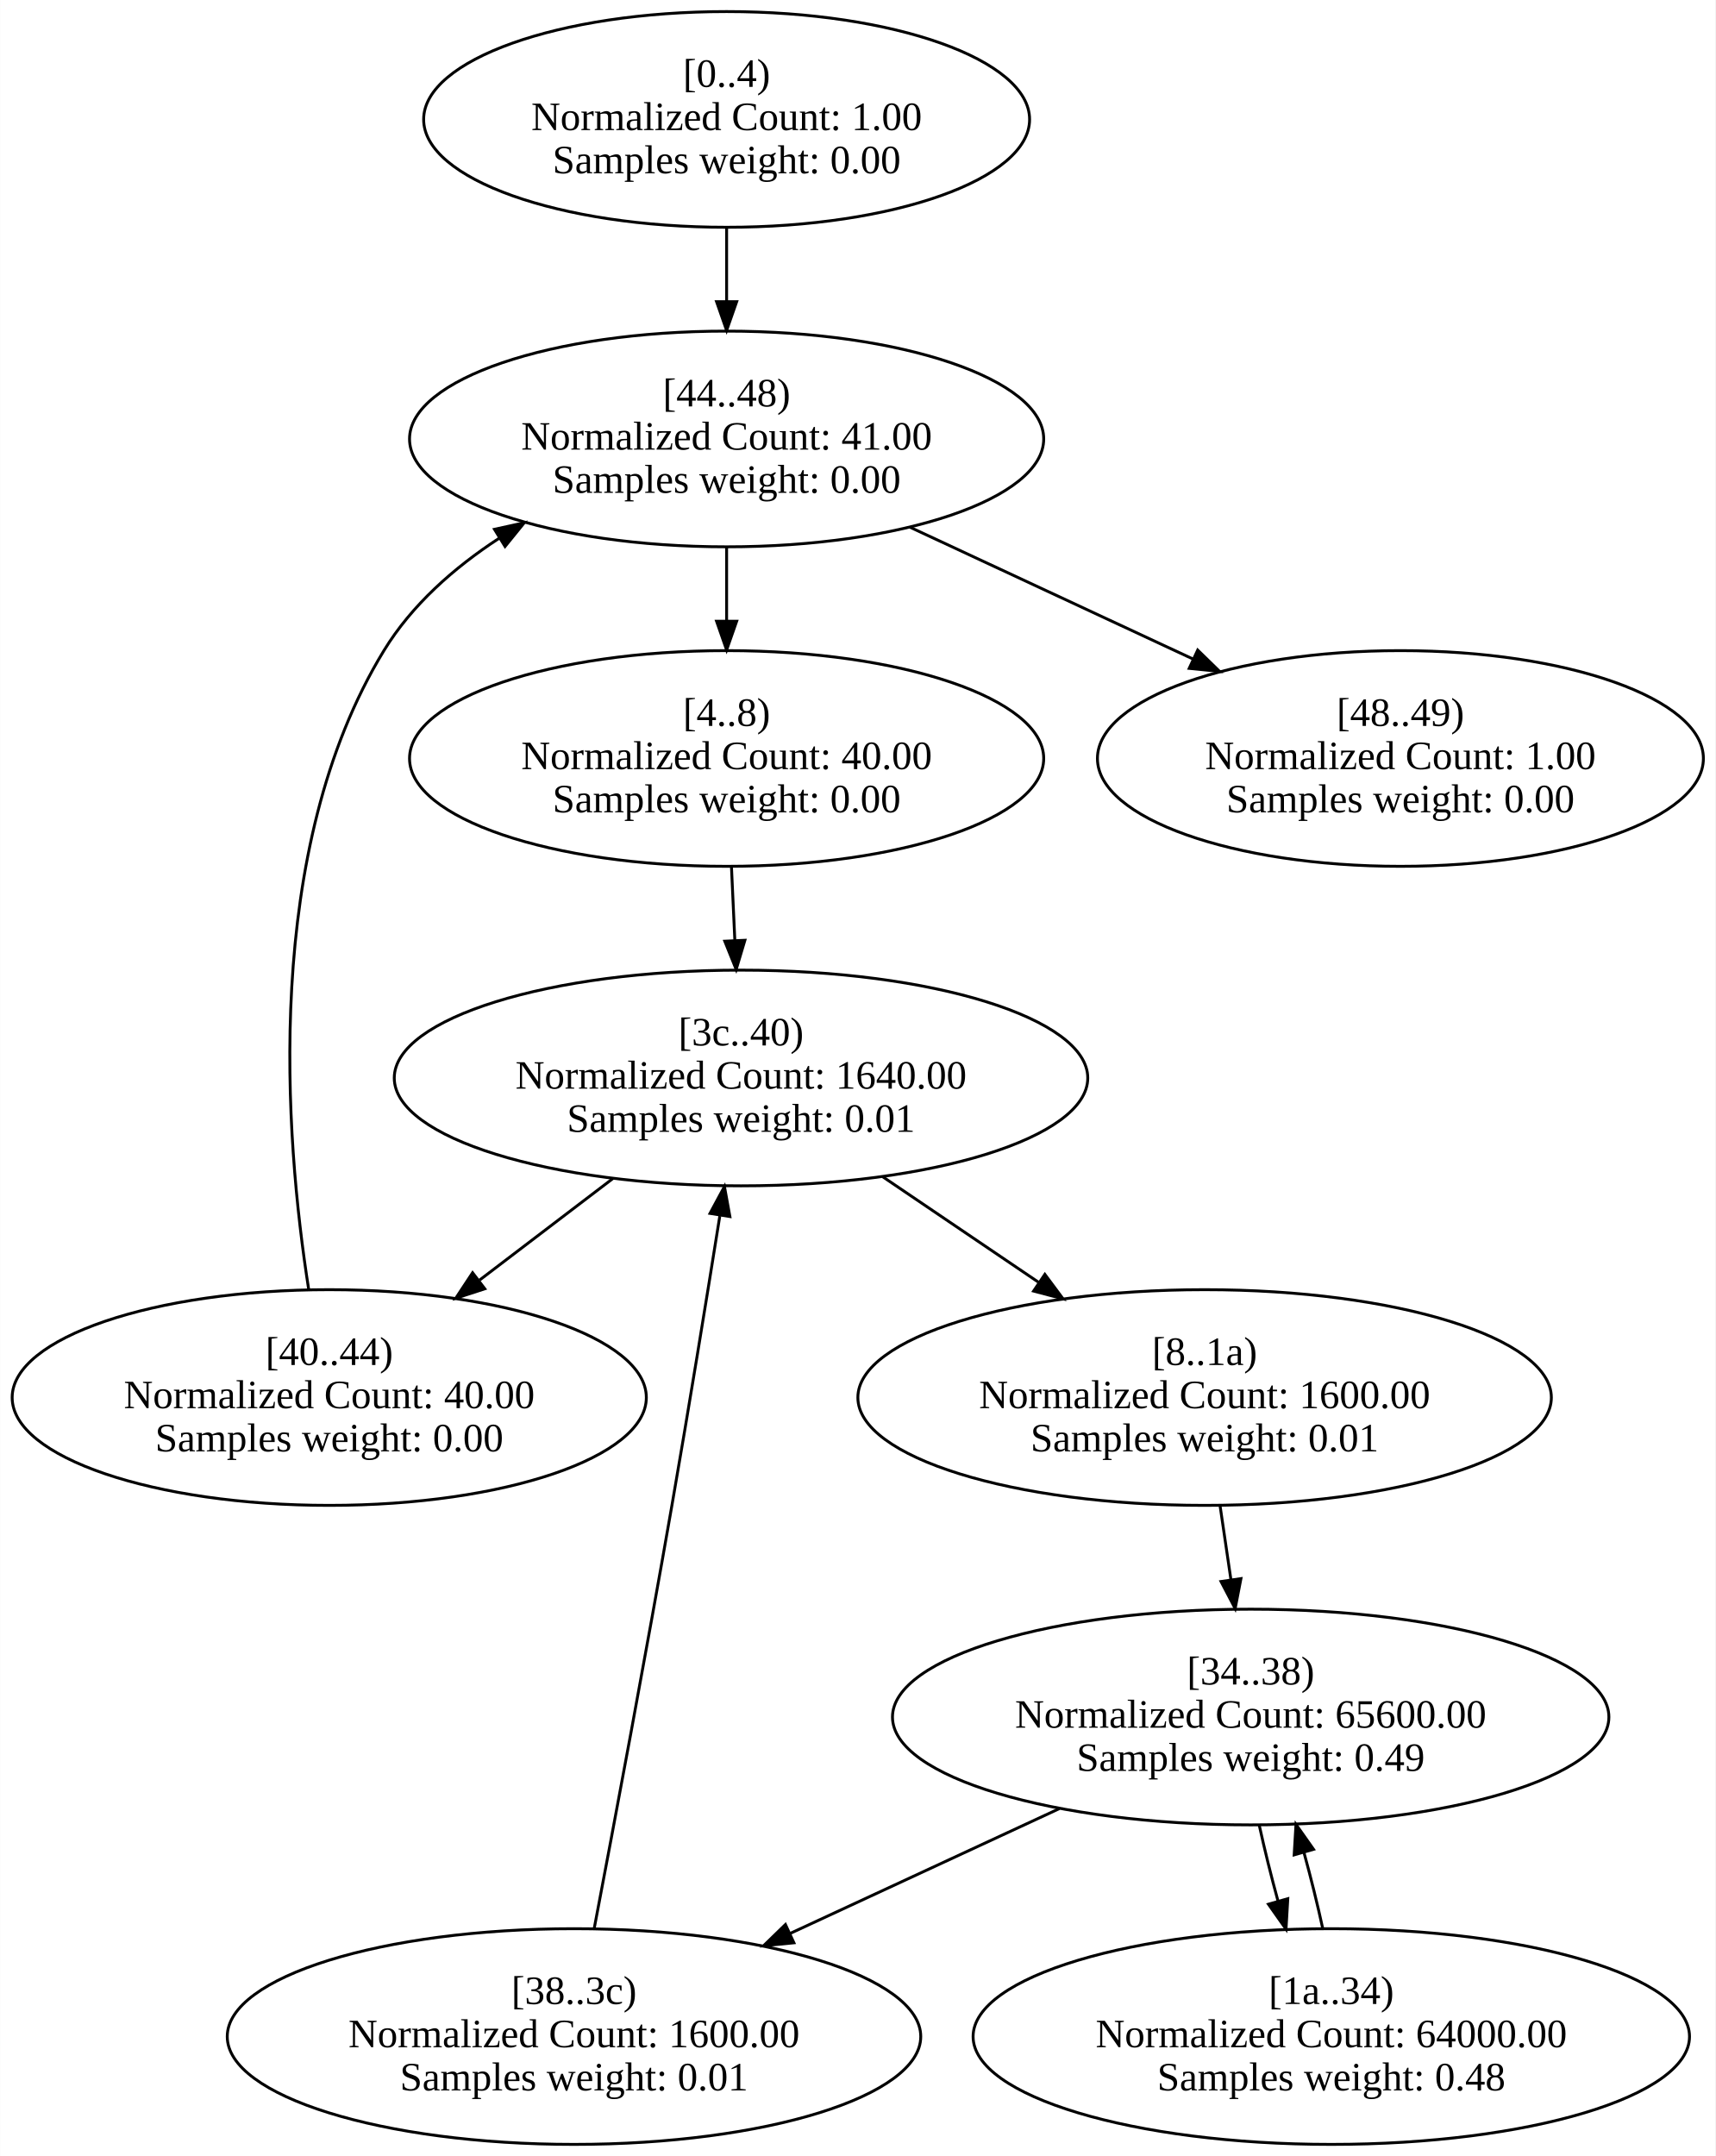
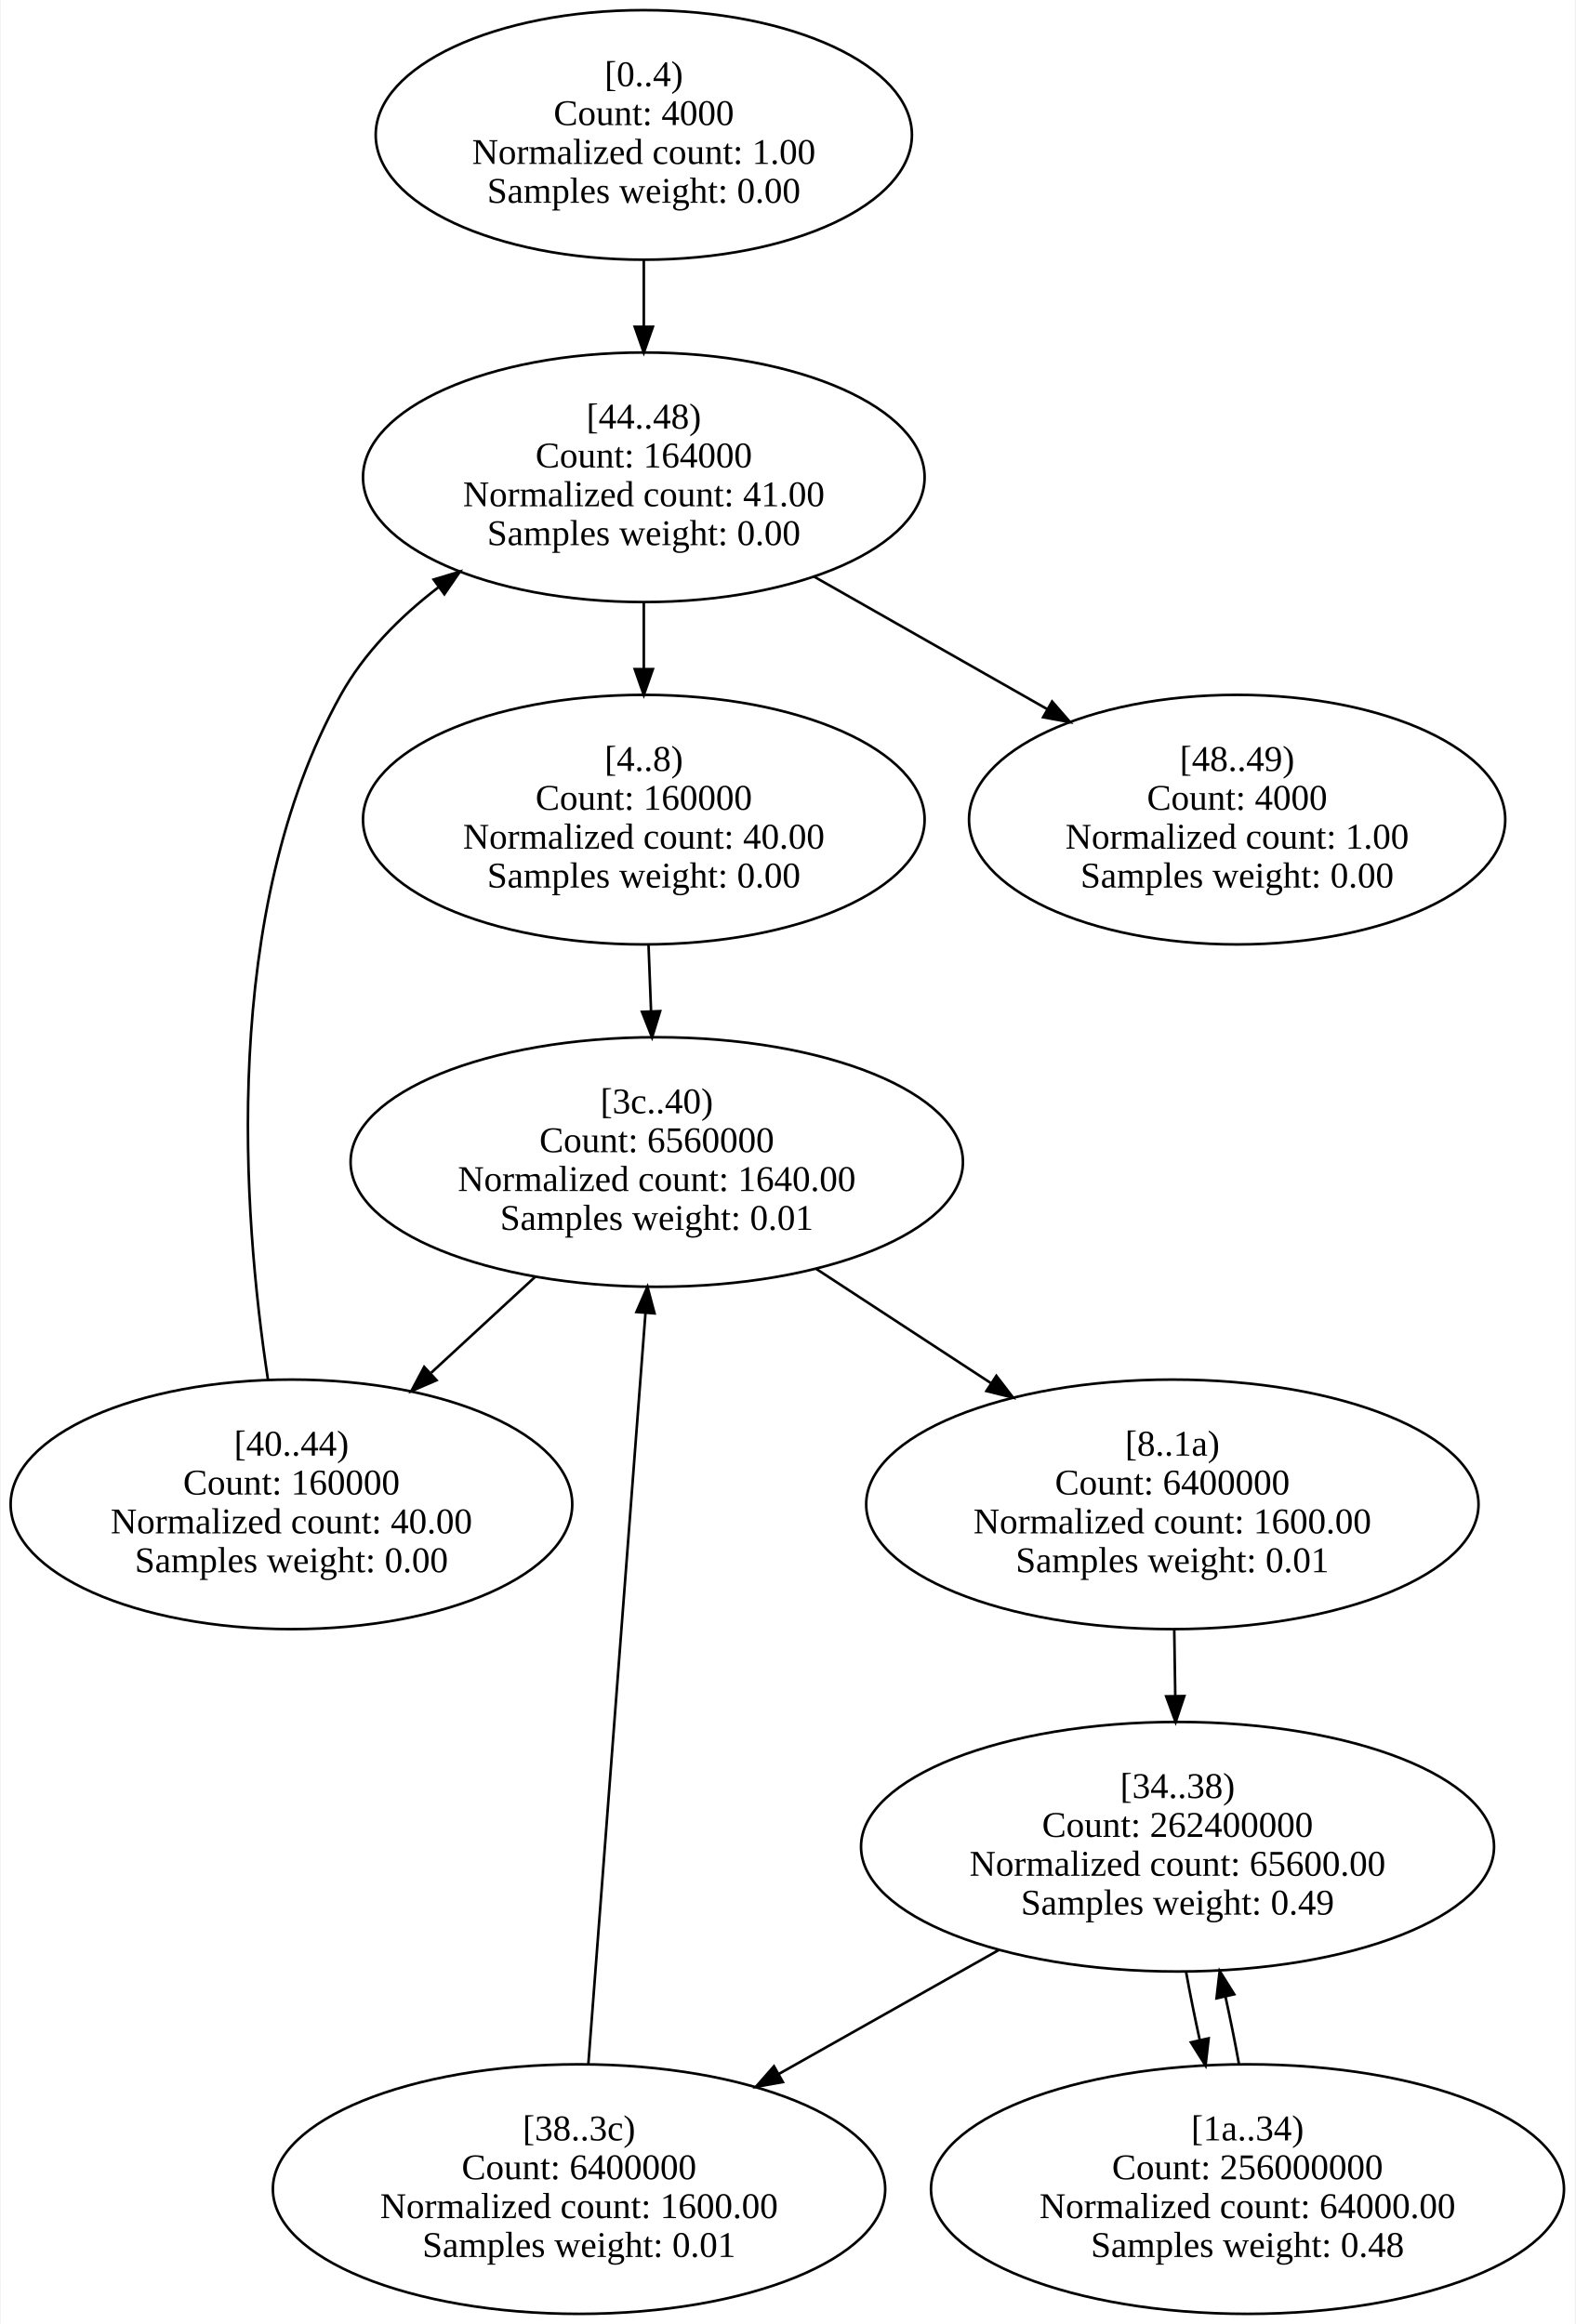
- <svg xmlns="http://www.w3.org/2000/svg" width="596pt" height="749pt" viewBox="0.00 0.00 595.67 748.67">
-   <g id="graph0" class="graph" transform="scale(1 1) rotate(0) translate(4 744.67)">
-     <polygon fill="white" stroke="transparent" points="-4,4 -4,-744.67 591.67,-744.67 591.67,4 -4,4" />
+ <svg xmlns="http://www.w3.org/2000/svg" width="608pt" height="897pt" viewBox="0.00 0.00 607.52 897.17">
+   <g id="graph0" class="graph" transform="scale(1 1) rotate(0) translate(4 893.17)">
+     <polygon fill="white" stroke="transparent" points="-4,4 -4,-893.17 603.52,-893.17 603.52,4 -4,4" />
    <g id="node1" class="node">
-       <ellipse fill="none" stroke="black" cx="248.31" cy="-703.2" rx="105.22" ry="37.45" />
-       <text text-anchor="middle" x="248.31" y="-714.5" font-family="Times New Roman,serif" font-size="14.00">[0..4)</text>
-       <text text-anchor="middle" x="248.31" y="-699.5" font-family="Times New Roman,serif" font-size="14.00">Normalized Count: 1.00</text>
-       <text text-anchor="middle" x="248.31" y="-684.5" font-family="Times New Roman,serif" font-size="14.00">Samples weight: 0.00</text>
+       <ellipse fill="none" stroke="black" cx="244.19" cy="-841.08" rx="103.48" ry="48.17" />
+       <text text-anchor="middle" x="244.19" y="-859.88" font-family="Times New Roman,serif" font-size="14.00">[0..4)</text>
+       <text text-anchor="middle" x="244.19" y="-844.88" font-family="Times New Roman,serif" font-size="14.00">Count: 4000</text>
+       <text text-anchor="middle" x="244.19" y="-829.88" font-family="Times New Roman,serif" font-size="14.00">Normalized count: 1.00</text>
+       <text text-anchor="middle" x="244.19" y="-814.88" font-family="Times New Roman,serif" font-size="14.00">Samples weight: 0.00</text>
    </g>
    <g id="node9" class="node">
-       <ellipse fill="none" stroke="black" cx="248.31" cy="-592.24" rx="110.12" ry="37.45" />
-       <text text-anchor="middle" x="248.31" y="-603.54" font-family="Times New Roman,serif" font-size="14.00">[44..48)</text>
-       <text text-anchor="middle" x="248.31" y="-588.54" font-family="Times New Roman,serif" font-size="14.00">Normalized Count: 41.00</text>
-       <text text-anchor="middle" x="248.31" y="-573.54" font-family="Times New Roman,serif" font-size="14.00">Samples weight: 0.00</text>
+       <ellipse fill="none" stroke="black" cx="244.19" cy="-708.92" rx="108.38" ry="48.17" />
+       <text text-anchor="middle" x="244.19" y="-727.72" font-family="Times New Roman,serif" font-size="14.00">[44..48)</text>
+       <text text-anchor="middle" x="244.19" y="-712.72" font-family="Times New Roman,serif" font-size="14.00">Count: 164000</text>
+       <text text-anchor="middle" x="244.19" y="-697.72" font-family="Times New Roman,serif" font-size="14.00">Normalized count: 41.00</text>
+       <text text-anchor="middle" x="244.19" y="-682.72" font-family="Times New Roman,serif" font-size="14.00">Samples weight: 0.00</text>
    </g>
    <g id="edge1" class="edge">
-       <path fill="none" stroke="black" d="M248.31,-665.61C248.31,-657.44 248.31,-648.66 248.31,-640.13" />
-       <polygon fill="black" stroke="black" points="251.81,-639.92 248.31,-629.92 244.81,-639.92 251.81,-639.92" />
+       <path fill="none" stroke="black" d="M244.19,-792.72C244.19,-784.45 244.19,-775.77 244.19,-767.27" />
+       <polygon fill="black" stroke="black" points="247.69,-767.02 244.19,-757.02 240.69,-767.02 247.69,-767.02" />
    </g>
    <g id="node2" class="node">
-       <ellipse fill="none" stroke="black" cx="248.31" cy="-481.29" rx="110.12" ry="37.45" />
-       <text text-anchor="middle" x="248.31" y="-492.59" font-family="Times New Roman,serif" font-size="14.00">[4..8)</text>
-       <text text-anchor="middle" x="248.31" y="-477.59" font-family="Times New Roman,serif" font-size="14.00">Normalized Count: 40.00</text>
-       <text text-anchor="middle" x="248.31" y="-462.59" font-family="Times New Roman,serif" font-size="14.00">Samples weight: 0.00</text>
+       <ellipse fill="none" stroke="black" cx="244.19" cy="-576.75" rx="108.38" ry="48.17" />
+       <text text-anchor="middle" x="244.19" y="-595.55" font-family="Times New Roman,serif" font-size="14.00">[4..8)</text>
+       <text text-anchor="middle" x="244.19" y="-580.55" font-family="Times New Roman,serif" font-size="14.00">Count: 160000</text>
+       <text text-anchor="middle" x="244.19" y="-565.55" font-family="Times New Roman,serif" font-size="14.00">Normalized count: 40.00</text>
+       <text text-anchor="middle" x="244.19" y="-550.55" font-family="Times New Roman,serif" font-size="14.00">Samples weight: 0.00</text>
    </g>
    <g id="node7" class="node">
-       <ellipse fill="none" stroke="black" cx="253.31" cy="-370.34" rx="120.42" ry="37.45" />
-       <text text-anchor="middle" x="253.31" y="-381.64" font-family="Times New Roman,serif" font-size="14.00">[3c..40)</text>
-       <text text-anchor="middle" x="253.31" y="-366.64" font-family="Times New Roman,serif" font-size="14.00">Normalized Count: 1640.00</text>
-       <text text-anchor="middle" x="253.31" y="-351.64" font-family="Times New Roman,serif" font-size="14.00">Samples weight: 0.01</text>
+       <ellipse fill="none" stroke="black" cx="249.19" cy="-444.58" rx="118.17" ry="48.17" />
+       <text text-anchor="middle" x="249.19" y="-463.38" font-family="Times New Roman,serif" font-size="14.00">[3c..40)</text>
+       <text text-anchor="middle" x="249.19" y="-448.38" font-family="Times New Roman,serif" font-size="14.00">Count: 6560000</text>
+       <text text-anchor="middle" x="249.19" y="-433.38" font-family="Times New Roman,serif" font-size="14.00">Normalized count: 1640.00</text>
+       <text text-anchor="middle" x="249.19" y="-418.38" font-family="Times New Roman,serif" font-size="14.00">Samples weight: 0.01</text>
    </g>
    <g id="edge2" class="edge">
-       <path fill="none" stroke="black" d="M249.99,-443.71C250.36,-435.53 250.77,-426.75 251.16,-418.23" />
-       <polygon fill="black" stroke="black" points="254.66,-418.16 251.63,-408.01 247.67,-417.84 254.66,-418.16" />
+       <path fill="none" stroke="black" d="M246.01,-528.39C246.32,-520.12 246.66,-511.44 246.98,-502.93" />
+       <polygon fill="black" stroke="black" points="250.49,-502.82 247.38,-492.69 243.5,-502.55 250.49,-502.82" />
    </g>
    <g id="node3" class="node">
-       <ellipse fill="none" stroke="black" cx="414.31" cy="-259.38" rx="120.42" ry="37.45" />
-       <text text-anchor="middle" x="414.31" y="-270.68" font-family="Times New Roman,serif" font-size="14.00">[8..1a)</text>
-       <text text-anchor="middle" x="414.31" y="-255.68" font-family="Times New Roman,serif" font-size="14.00">Normalized Count: 1600.00</text>
-       <text text-anchor="middle" x="414.31" y="-240.68" font-family="Times New Roman,serif" font-size="14.00">Samples weight: 0.01</text>
+       <ellipse fill="none" stroke="black" cx="448.19" cy="-312.42" rx="118.17" ry="48.17" />
+       <text text-anchor="middle" x="448.19" y="-331.22" font-family="Times New Roman,serif" font-size="14.00">[8..1a)</text>
+       <text text-anchor="middle" x="448.19" y="-316.22" font-family="Times New Roman,serif" font-size="14.00">Count: 6400000</text>
+       <text text-anchor="middle" x="448.19" y="-301.22" font-family="Times New Roman,serif" font-size="14.00">Normalized count: 1600.00</text>
+       <text text-anchor="middle" x="448.19" y="-286.22" font-family="Times New Roman,serif" font-size="14.00">Samples weight: 0.01</text>
    </g>
    <g id="node5" class="node">
-       <ellipse fill="none" stroke="black" cx="430.31" cy="-148.43" rx="124.4" ry="37.45" />
-       <text text-anchor="middle" x="430.31" y="-159.73" font-family="Times New Roman,serif" font-size="14.00">[34..38)</text>
-       <text text-anchor="middle" x="430.31" y="-144.73" font-family="Times New Roman,serif" font-size="14.00">Normalized Count: 65600.00</text>
-       <text text-anchor="middle" x="430.31" y="-129.73" font-family="Times New Roman,serif" font-size="14.00">Samples weight: 0.49</text>
+       <ellipse fill="none" stroke="black" cx="450.19" cy="-180.25" rx="122.16" ry="48.17" />
+       <text text-anchor="middle" x="450.19" y="-199.05" font-family="Times New Roman,serif" font-size="14.00">[34..38)</text>
+       <text text-anchor="middle" x="450.19" y="-184.05" font-family="Times New Roman,serif" font-size="14.00">Count: 262400000</text>
+       <text text-anchor="middle" x="450.19" y="-169.05" font-family="Times New Roman,serif" font-size="14.00">Normalized count: 65600.00</text>
+       <text text-anchor="middle" x="450.19" y="-154.05" font-family="Times New Roman,serif" font-size="14.00">Samples weight: 0.49</text>
    </g>
    <g id="edge3" class="edge">
-       <path fill="none" stroke="black" d="M419.68,-221.8C420.89,-213.54 422.2,-204.65 423.46,-196.04" />
-       <polygon fill="black" stroke="black" points="426.93,-196.5 424.92,-186.1 420.01,-195.49 426.93,-196.5" />
+       <path fill="none" stroke="black" d="M448.92,-264.05C449.04,-255.79 449.18,-247.1 449.31,-238.6" />
+       <polygon fill="black" stroke="black" points="452.81,-238.41 449.46,-228.36 445.81,-238.3 452.81,-238.41" />
    </g>
    <g id="node4" class="node">
-       <ellipse fill="none" stroke="black" cx="458.31" cy="-37.48" rx="124.4" ry="37.45" />
-       <text text-anchor="middle" x="458.31" y="-48.78" font-family="Times New Roman,serif" font-size="14.00">[1a..34)</text>
-       <text text-anchor="middle" x="458.31" y="-33.78" font-family="Times New Roman,serif" font-size="14.00">Normalized Count: 64000.00</text>
-       <text text-anchor="middle" x="458.31" y="-18.78" font-family="Times New Roman,serif" font-size="14.00">Samples weight: 0.48</text>
+       <ellipse fill="none" stroke="black" cx="477.19" cy="-48.08" rx="122.16" ry="48.17" />
+       <text text-anchor="middle" x="477.19" y="-66.88" font-family="Times New Roman,serif" font-size="14.00">[1a..34)</text>
+       <text text-anchor="middle" x="477.19" y="-51.88" font-family="Times New Roman,serif" font-size="14.00">Count: 256000000</text>
+       <text text-anchor="middle" x="477.19" y="-36.88" font-family="Times New Roman,serif" font-size="14.00">Normalized count: 64000.00</text>
+       <text text-anchor="middle" x="477.19" y="-21.88" font-family="Times New Roman,serif" font-size="14.00">Samples weight: 0.48</text>
    </g>
    <g id="edge4" class="edge">
-       <path fill="none" stroke="black" d="M455.34,-74.97C453.5,-83.44 451.24,-92.56 448.82,-101.37" />
-       <polygon fill="black" stroke="black" points="445.41,-100.57 446.04,-111.15 452.14,-102.49 445.41,-100.57" />
+       <path fill="none" stroke="black" d="M473.89,-96.44C472.37,-104.83 470.6,-113.64 468.71,-122.26" />
+       <polygon fill="black" stroke="black" points="465.24,-121.73 466.45,-132.26 472.07,-123.28 465.24,-121.73" />
    </g>
    <g id="edge5" class="edge">
-       <path fill="none" stroke="black" d="M433.29,-110.85C435.14,-102.4 437.39,-93.31 439.8,-84.52" />
-       <polygon fill="black" stroke="black" points="443.2,-85.35 442.58,-74.78 436.47,-83.44 443.2,-85.35" />
+       <path fill="none" stroke="black" d="M453.49,-131.89C455.04,-123.33 456.85,-114.33 458.78,-105.55" />
+       <polygon fill="black" stroke="black" points="462.2,-106.28 461,-95.76 455.37,-104.73 462.2,-106.28" />
    </g>
    <g id="node6" class="node">
-       <ellipse fill="none" stroke="black" cx="195.31" cy="-37.48" rx="120.42" ry="37.45" />
-       <text text-anchor="middle" x="195.31" y="-48.78" font-family="Times New Roman,serif" font-size="14.00">[38..3c)</text>
-       <text text-anchor="middle" x="195.31" y="-33.78" font-family="Times New Roman,serif" font-size="14.00">Normalized Count: 1600.00</text>
-       <text text-anchor="middle" x="195.31" y="-18.78" font-family="Times New Roman,serif" font-size="14.00">Samples weight: 0.01</text>
+       <ellipse fill="none" stroke="black" cx="219.19" cy="-48.08" rx="118.17" ry="48.17" />
+       <text text-anchor="middle" x="219.19" y="-66.88" font-family="Times New Roman,serif" font-size="14.00">[38..3c)</text>
+       <text text-anchor="middle" x="219.19" y="-51.88" font-family="Times New Roman,serif" font-size="14.00">Count: 6400000</text>
+       <text text-anchor="middle" x="219.19" y="-36.88" font-family="Times New Roman,serif" font-size="14.00">Normalized count: 1600.00</text>
+       <text text-anchor="middle" x="219.19" y="-21.88" font-family="Times New Roman,serif" font-size="14.00">Samples weight: 0.01</text>
    </g>
    <g id="edge6" class="edge">
-       <path fill="none" stroke="black" d="M363.91,-116.65C334.76,-103.13 300.39,-87.2 270.32,-73.26" />
-       <polygon fill="black" stroke="black" points="271.68,-70.03 261.14,-69 268.74,-76.38 271.68,-70.03" />
+       <path fill="none" stroke="black" d="M381.19,-140.37C354.44,-125.3 323.69,-107.97 296.22,-92.49" />
+       <polygon fill="black" stroke="black" points="297.86,-89.4 287.43,-87.54 294.42,-95.5 297.86,-89.4" />
    </g>
    <g id="edge7" class="edge">
-       <path fill="none" stroke="black" d="M202.32,-74.98C209.36,-111.96 220.42,-170.85 229.31,-221.91 235.15,-255.47 241.32,-293.41 245.94,-322.39" />
-       <polygon fill="black" stroke="black" points="242.54,-323.32 247.56,-332.64 249.45,-322.22 242.54,-323.32" />
+       <path fill="none" stroke="black" d="M222.78,-96.33C228.3,-168.98 238.87,-307.9 244.83,-386.22" />
+       <polygon fill="black" stroke="black" points="241.35,-386.68 245.6,-396.39 248.33,-386.15 241.35,-386.68" />
    </g>
    <g id="edge8" class="edge">
-       <path fill="none" stroke="black" d="M302.49,-336.06C319.57,-324.49 338.89,-311.42 356.6,-299.43" />
-       <polygon fill="black" stroke="black" points="358.83,-302.15 365.15,-293.65 354.91,-296.35 358.83,-302.15" />
+       <path fill="none" stroke="black" d="M310.52,-403.47C331.89,-389.49 356.03,-373.69 378.07,-359.28" />
+       <polygon fill="black" stroke="black" points="380.26,-362.03 386.72,-353.62 376.43,-356.17 380.26,-362.03" />
    </g>
    <g id="node8" class="node">
-       <ellipse fill="none" stroke="black" cx="110.31" cy="-259.38" rx="110.12" ry="37.45" />
-       <text text-anchor="middle" x="110.31" y="-270.68" font-family="Times New Roman,serif" font-size="14.00">[40..44)</text>
-       <text text-anchor="middle" x="110.31" y="-255.68" font-family="Times New Roman,serif" font-size="14.00">Normalized Count: 40.00</text>
-       <text text-anchor="middle" x="110.31" y="-240.68" font-family="Times New Roman,serif" font-size="14.00">Samples weight: 0.00</text>
+       <ellipse fill="none" stroke="black" cx="108.19" cy="-312.42" rx="108.38" ry="48.17" />
+       <text text-anchor="middle" x="108.19" y="-331.22" font-family="Times New Roman,serif" font-size="14.00">[40..44)</text>
+       <text text-anchor="middle" x="108.19" y="-316.22" font-family="Times New Roman,serif" font-size="14.00">Count: 160000</text>
+       <text text-anchor="middle" x="108.19" y="-301.22" font-family="Times New Roman,serif" font-size="14.00">Normalized count: 40.00</text>
+       <text text-anchor="middle" x="108.19" y="-286.22" font-family="Times New Roman,serif" font-size="14.00">Samples weight: 0.00</text>
    </g>
    <g id="edge9" class="edge">
-       <path fill="none" stroke="black" d="M208.85,-335.46C194.18,-324.29 177.74,-311.76 162.54,-300.18" />
-       <polygon fill="black" stroke="black" points="164.33,-297.14 154.25,-293.86 160.09,-302.71 164.33,-297.14" />
+       <path fill="none" stroke="black" d="M202.24,-400.24C189.38,-388.37 175.34,-375.41 162.12,-363.21" />
+       <polygon fill="black" stroke="black" points="164.18,-360.34 154.45,-356.13 159.43,-365.48 164.18,-360.34" />
    </g>
    <g id="edge10" class="edge">
-       <path fill="none" stroke="black" d="M103.17,-296.91C94.85,-350.01 87.09,-449.68 129.31,-518.77 138.99,-534.61 153.57,-547.48 169.24,-557.72" />
-       <polygon fill="black" stroke="black" points="167.69,-560.87 178.03,-563.14 171.36,-554.91 167.69,-560.87" />
+       <path fill="none" stroke="black" d="M99.15,-360.41C89.34,-424.57 80.69,-541.14 127.19,-624.83 136.22,-641.09 149.94,-654.94 164.84,-666.39" />
+       <polygon fill="black" stroke="black" points="163.08,-669.44 173.22,-672.51 167.21,-663.78 163.08,-669.44" />
    </g>
    <g id="edge11" class="edge">
-       <path fill="none" stroke="black" d="M248.31,-554.66C248.31,-546.49 248.31,-537.71 248.31,-529.18" />
-       <polygon fill="black" stroke="black" points="251.81,-528.96 248.31,-518.96 244.81,-528.96 251.81,-528.96" />
+       <path fill="none" stroke="black" d="M244.19,-660.55C244.19,-652.29 244.19,-643.6 244.19,-635.1" />
+       <polygon fill="black" stroke="black" points="247.69,-634.86 244.19,-624.86 240.69,-634.86 247.69,-634.86" />
    </g>
    <g id="node10" class="node">
-       <ellipse fill="none" stroke="black" cx="482.31" cy="-481.29" rx="105.22" ry="37.45" />
-       <text text-anchor="middle" x="482.31" y="-492.59" font-family="Times New Roman,serif" font-size="14.00">[48..49)</text>
-       <text text-anchor="middle" x="482.31" y="-477.59" font-family="Times New Roman,serif" font-size="14.00">Normalized Count: 1.00</text>
-       <text text-anchor="middle" x="482.31" y="-462.59" font-family="Times New Roman,serif" font-size="14.00">Samples weight: 0.00</text>
+       <ellipse fill="none" stroke="black" cx="473.19" cy="-576.75" rx="103.48" ry="48.17" />
+       <text text-anchor="middle" x="473.19" y="-595.55" font-family="Times New Roman,serif" font-size="14.00">[48..49)</text>
+       <text text-anchor="middle" x="473.19" y="-580.55" font-family="Times New Roman,serif" font-size="14.00">Count: 4000</text>
+       <text text-anchor="middle" x="473.19" y="-565.55" font-family="Times New Roman,serif" font-size="14.00">Normalized count: 1.00</text>
+       <text text-anchor="middle" x="473.19" y="-550.55" font-family="Times New Roman,serif" font-size="14.00">Samples weight: 0.00</text>
    </g>
    <g id="edge12" class="edge">
-       <path fill="none" stroke="black" d="M311.94,-561.62C342.37,-547.45 378.92,-530.43 410.35,-515.79" />
-       <polygon fill="black" stroke="black" points="411.91,-518.93 419.5,-511.53 408.96,-512.58 411.91,-518.93" />
+       <path fill="none" stroke="black" d="M309.81,-670.62C337.96,-654.62 370.96,-635.86 399.9,-619.41" />
+       <polygon fill="black" stroke="black" points="401.78,-622.37 408.74,-614.38 398.32,-616.28 401.78,-622.37" />
    </g>
  </g>
</svg>
